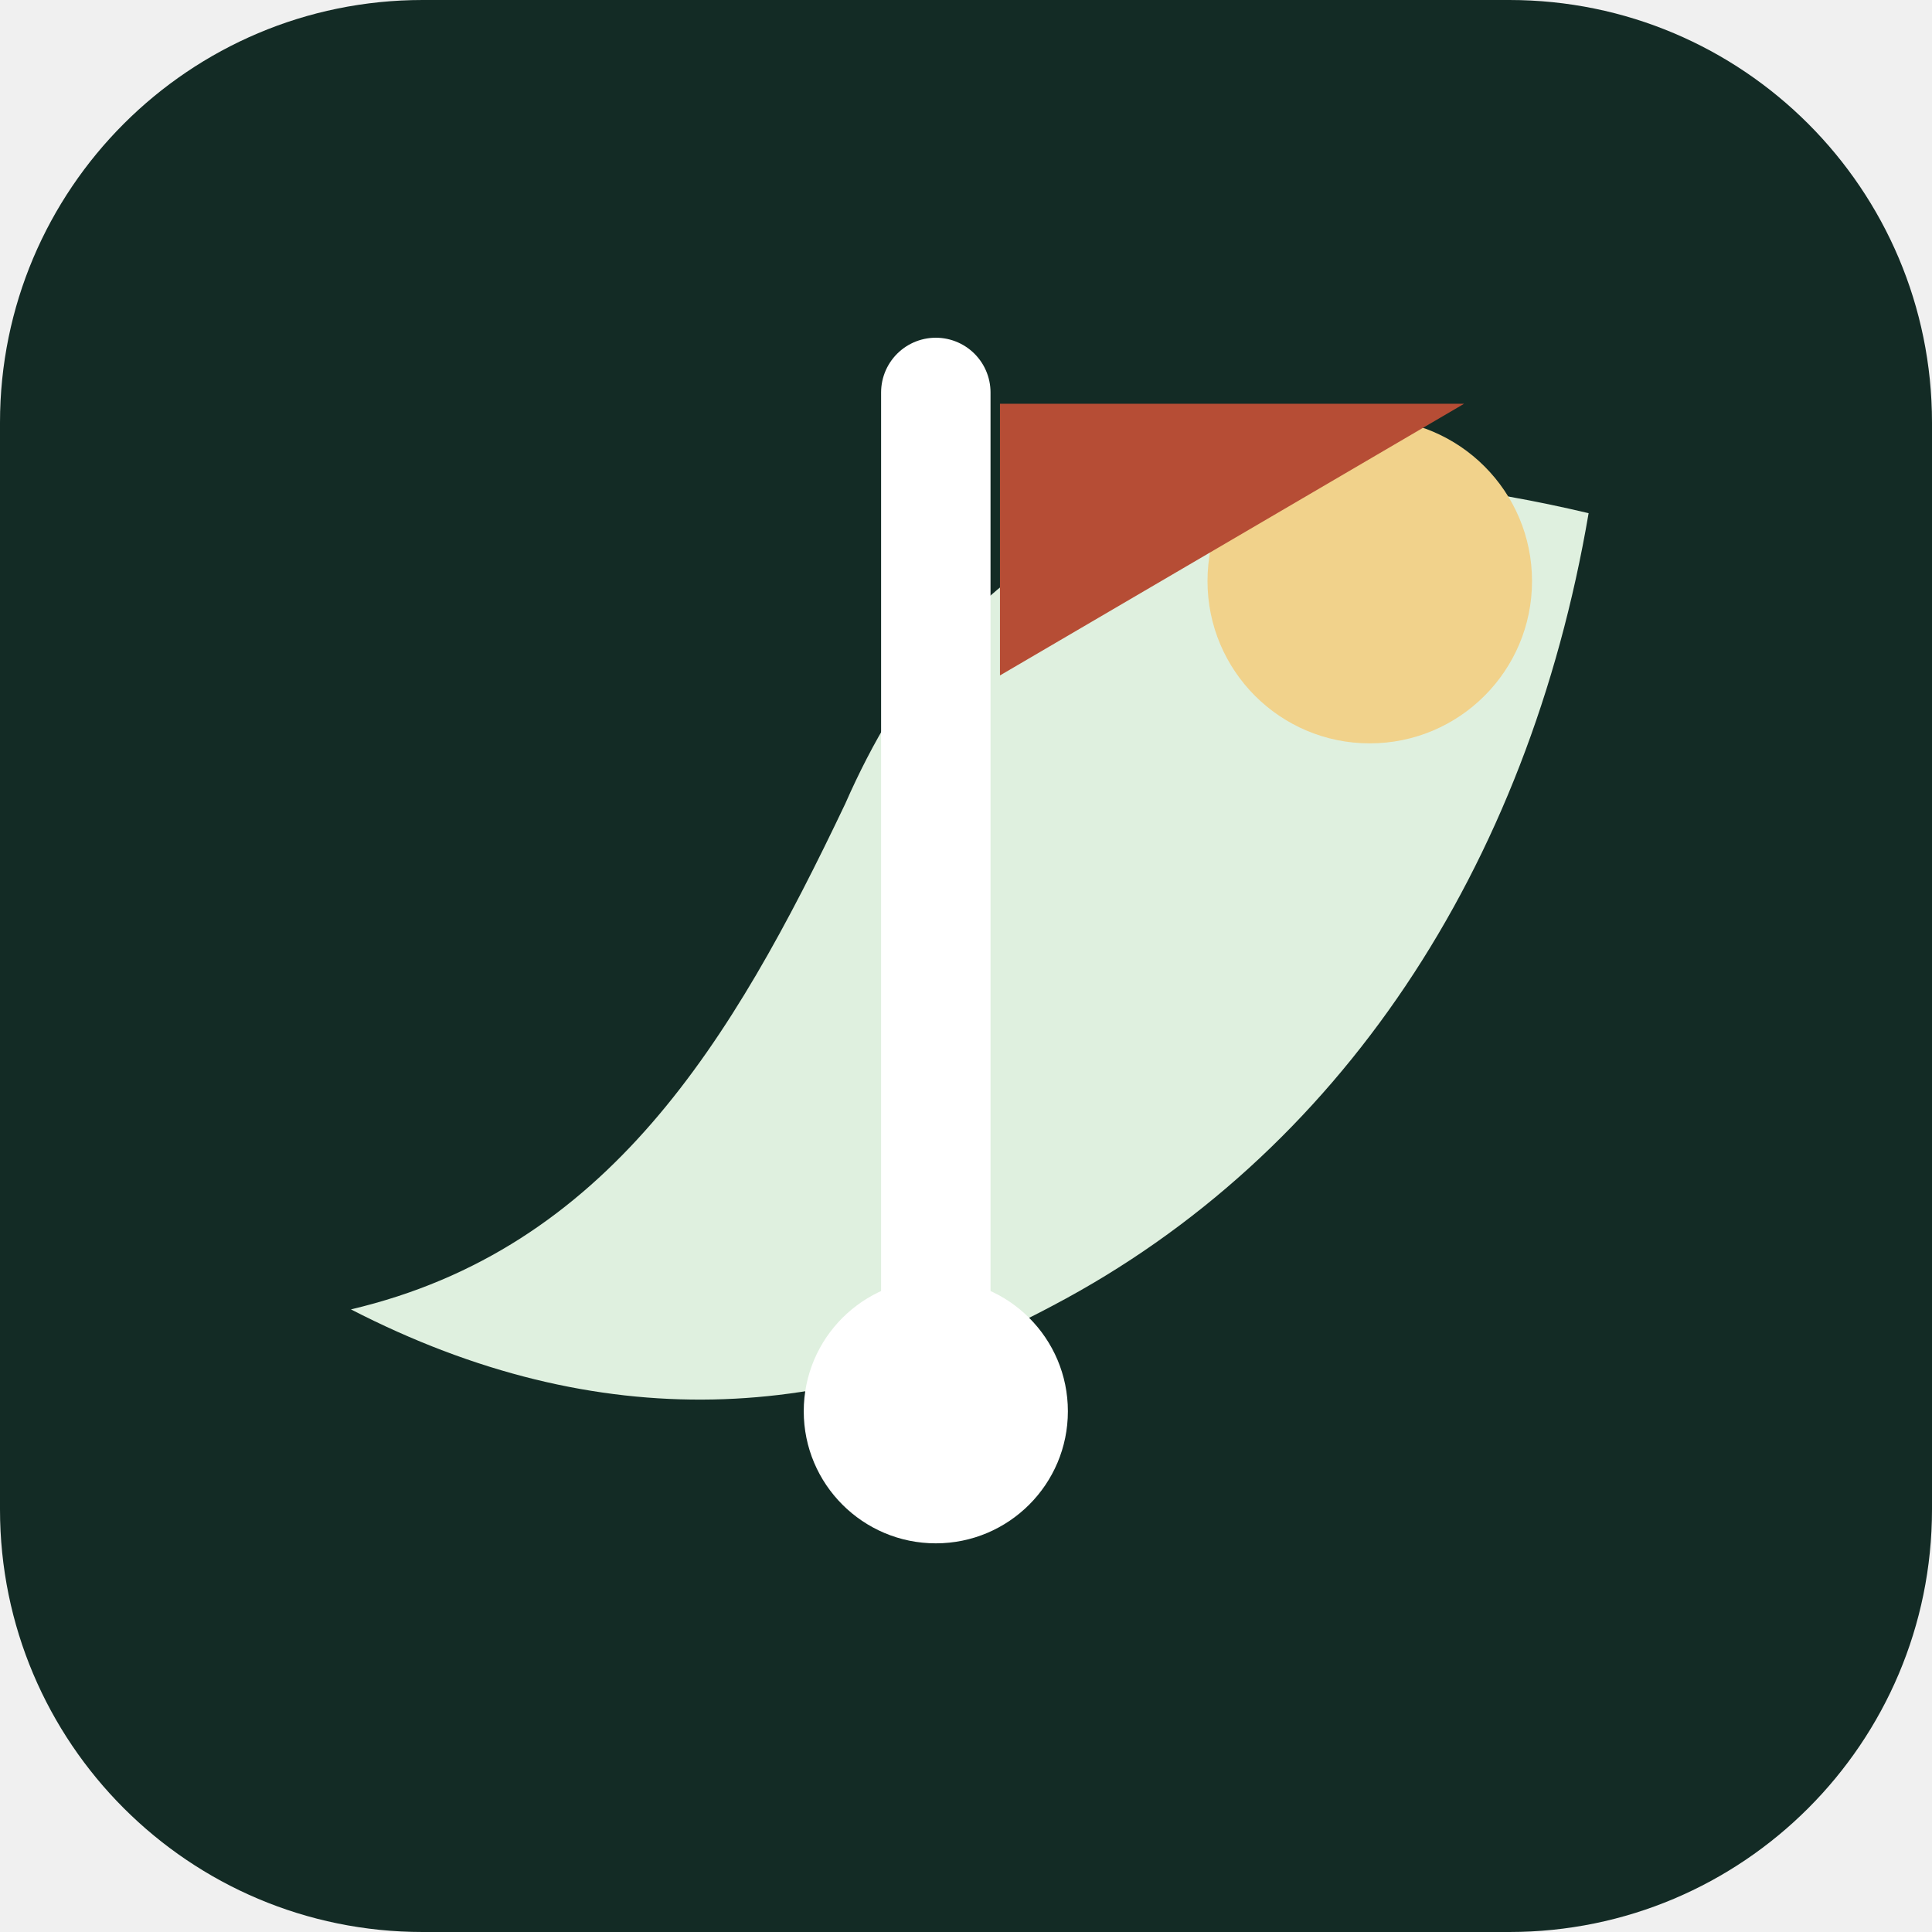
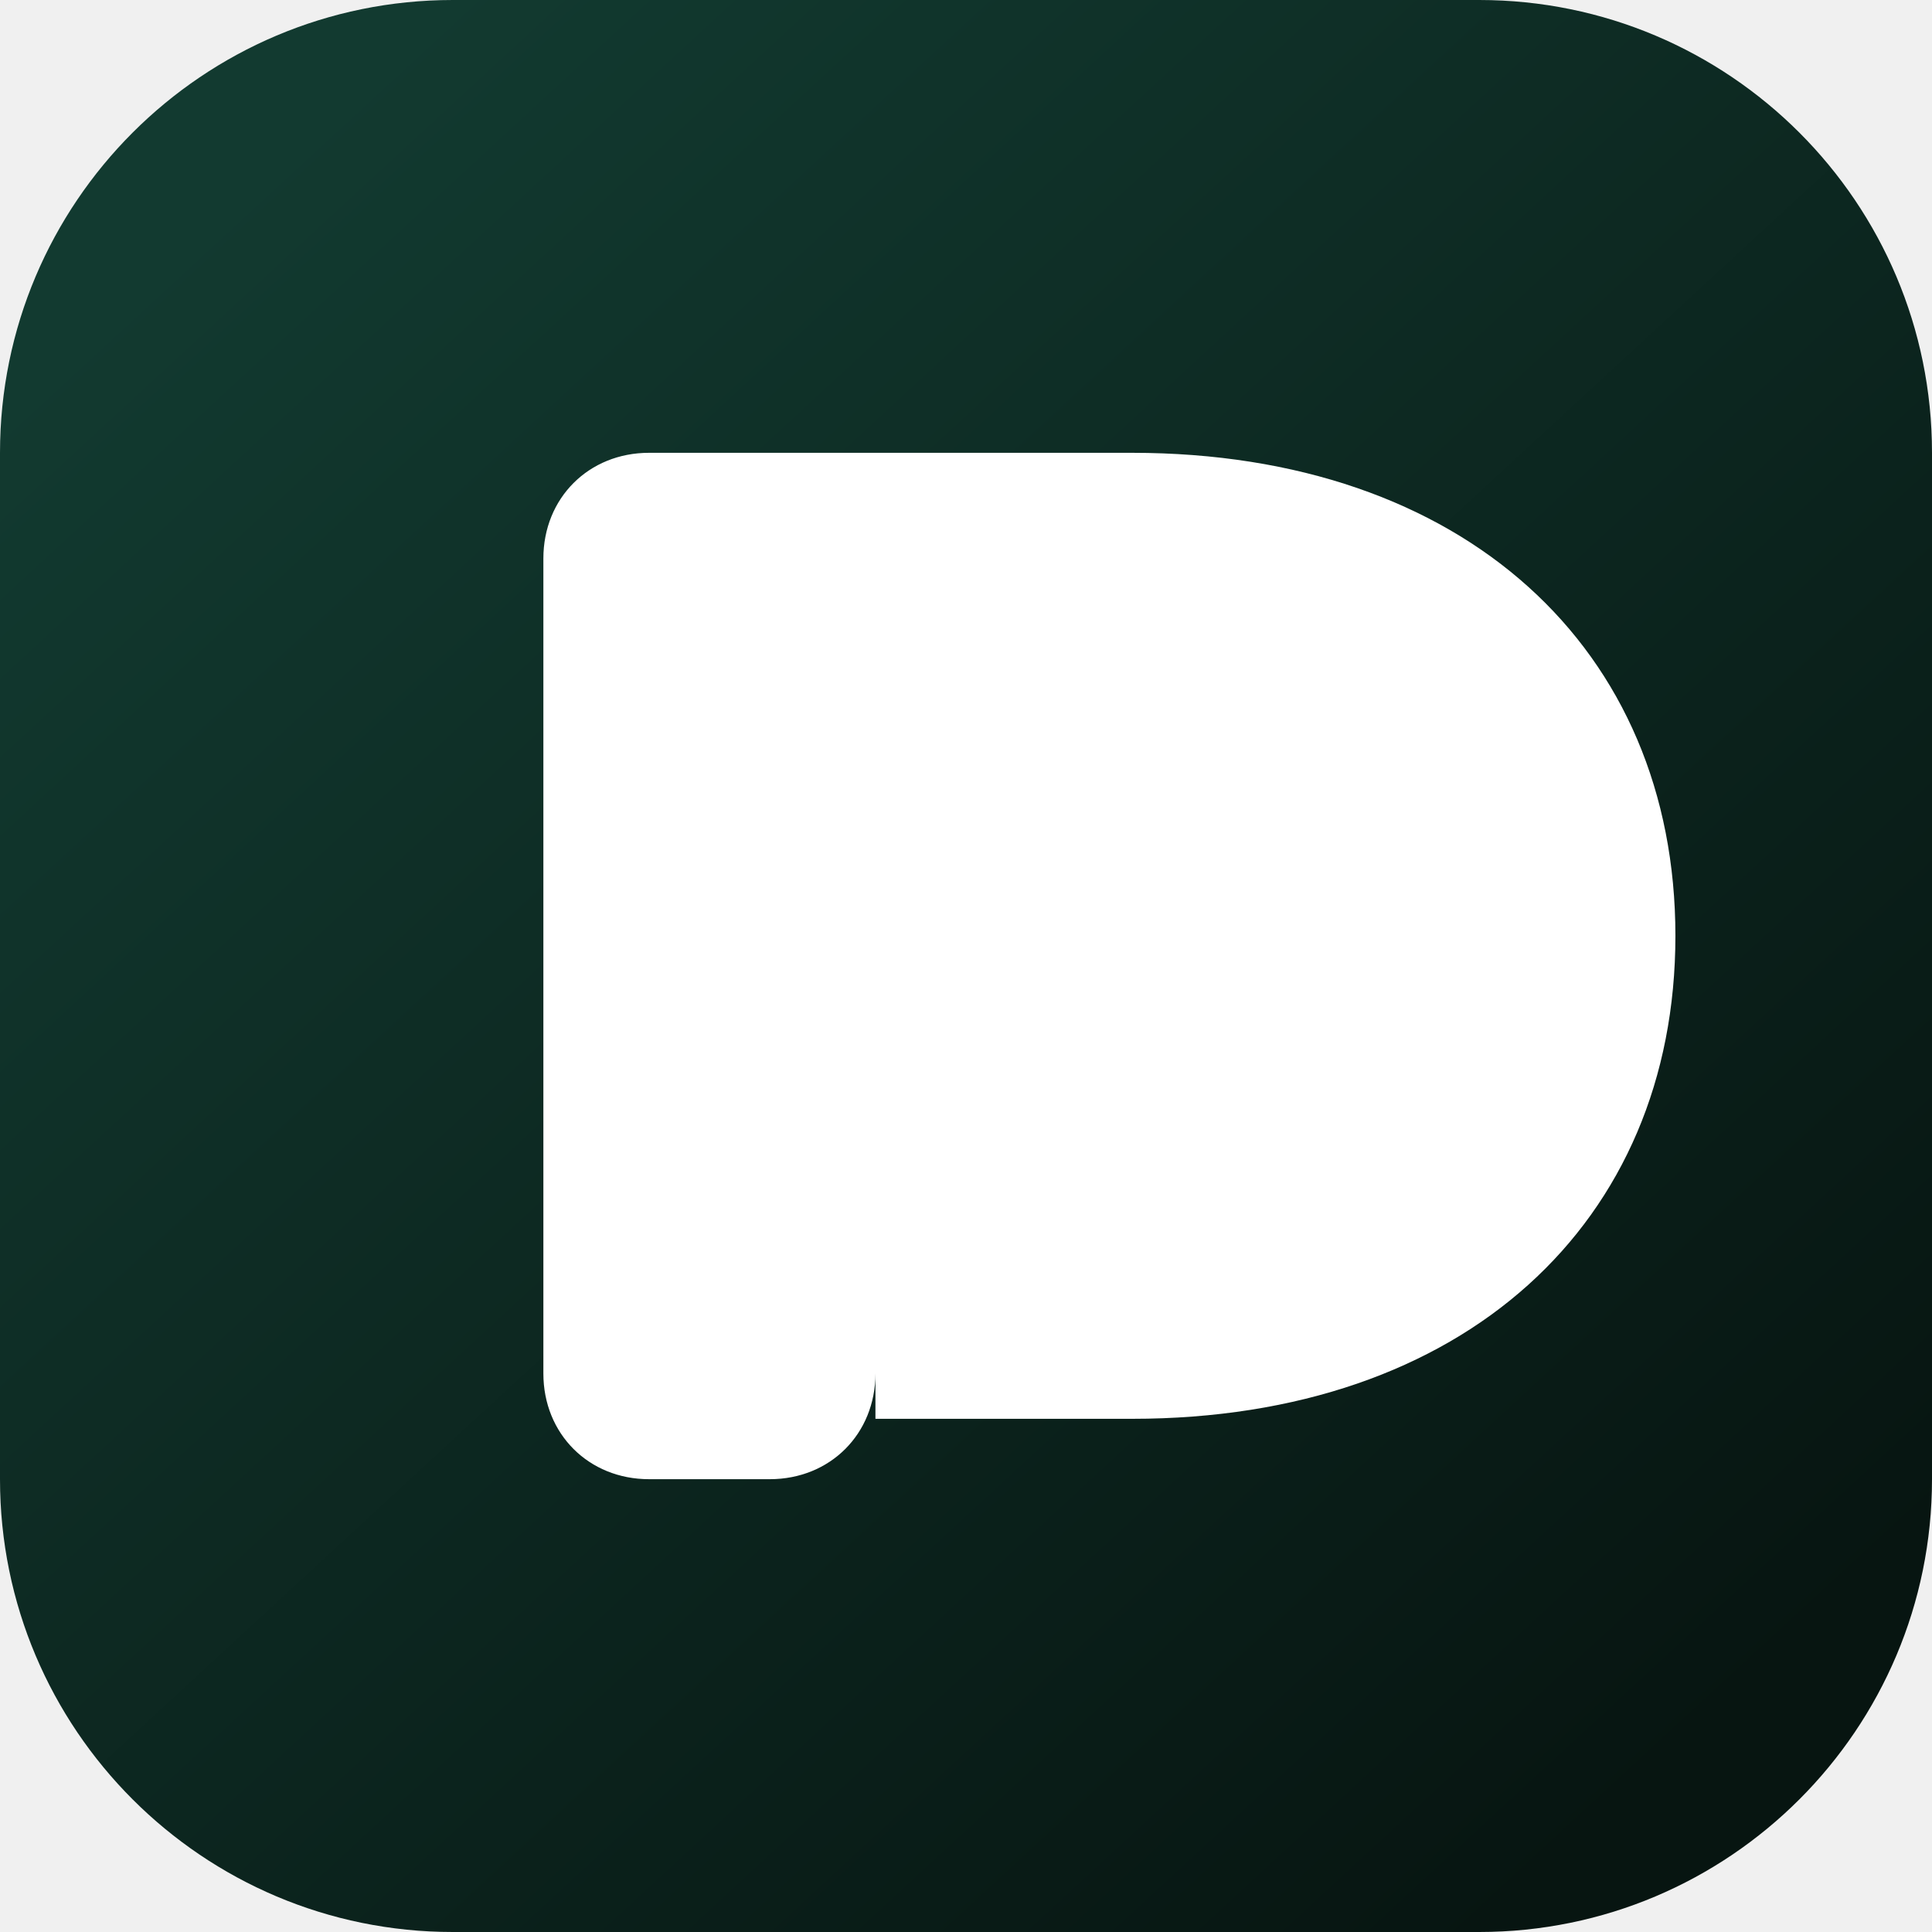
- <svg xmlns="http://www.w3.org/2000/svg" viewBox="0 0 512 512" role="img" aria-labelledby="title">
-   <rect width="512" height="512" rx="112" fill="#132b25" />
-   <path d="M93 347c68-16 101-71 131-134 29-66 83-104 197-77-16 94-66 170-142 210-58 31-120 35-186 1Z" fill="#dff0df" />
-   <circle cx="363" cy="154" r="43" fill="#f1d28b" />
-   <path d="M248 104v270" stroke="#ffffff" stroke-width="29" stroke-linecap="round" />
-   <path d="M265 107h123L265 179Z" fill="#b64d35" />
-   <circle cx="248" cy="374" r="35" fill="#ffffff" />
+ <svg xmlns="http://www.w3.org/2000/svg" viewBox="0 0 128 128" role="img" aria-labelledby="title">
+   <defs>
+     <linearGradient id="bg" x1="16" y1="12" x2="112" y2="116" gradientUnits="userSpaceOnUse">
+       <stop stop-color="#123a30" />
+       <stop offset="1" stop-color="#071511" />
+     </linearGradient>
+     <linearGradient id="flag" x1="58" y1="51" x2="89" y2="73" gradientUnits="userSpaceOnUse">
+       <stop stop-color="#8fd26f" />
+       <stop offset="1" stop-color="#3f9c55" />
+     </linearGradient>
+   </defs>
+   <rect width="128" height="128" rx="30" fill="url(#bg)" />
+   <path d="M59 52c0-4 4-6 7-4l22 12c4 2 4 7 0 9L66 81c-3 2-7 0-7-4V52Z" fill="url(#flag)" />
+   <path fill="#ffffff" fill-rule="evenodd" d="M43 98c-4 0-7-3-7-7V37c0-4 3-7 7-7h32c22 0 36 13 36 32s-14 32-36 32H58V76h17c10 0 17-5 17-14s-7-14-17-14H58v43c0 4-3 7-7 7h-8Zm15-50v28h17c10 0 17-5 17-14s-7-14-17-14H58Z" />
</svg>
